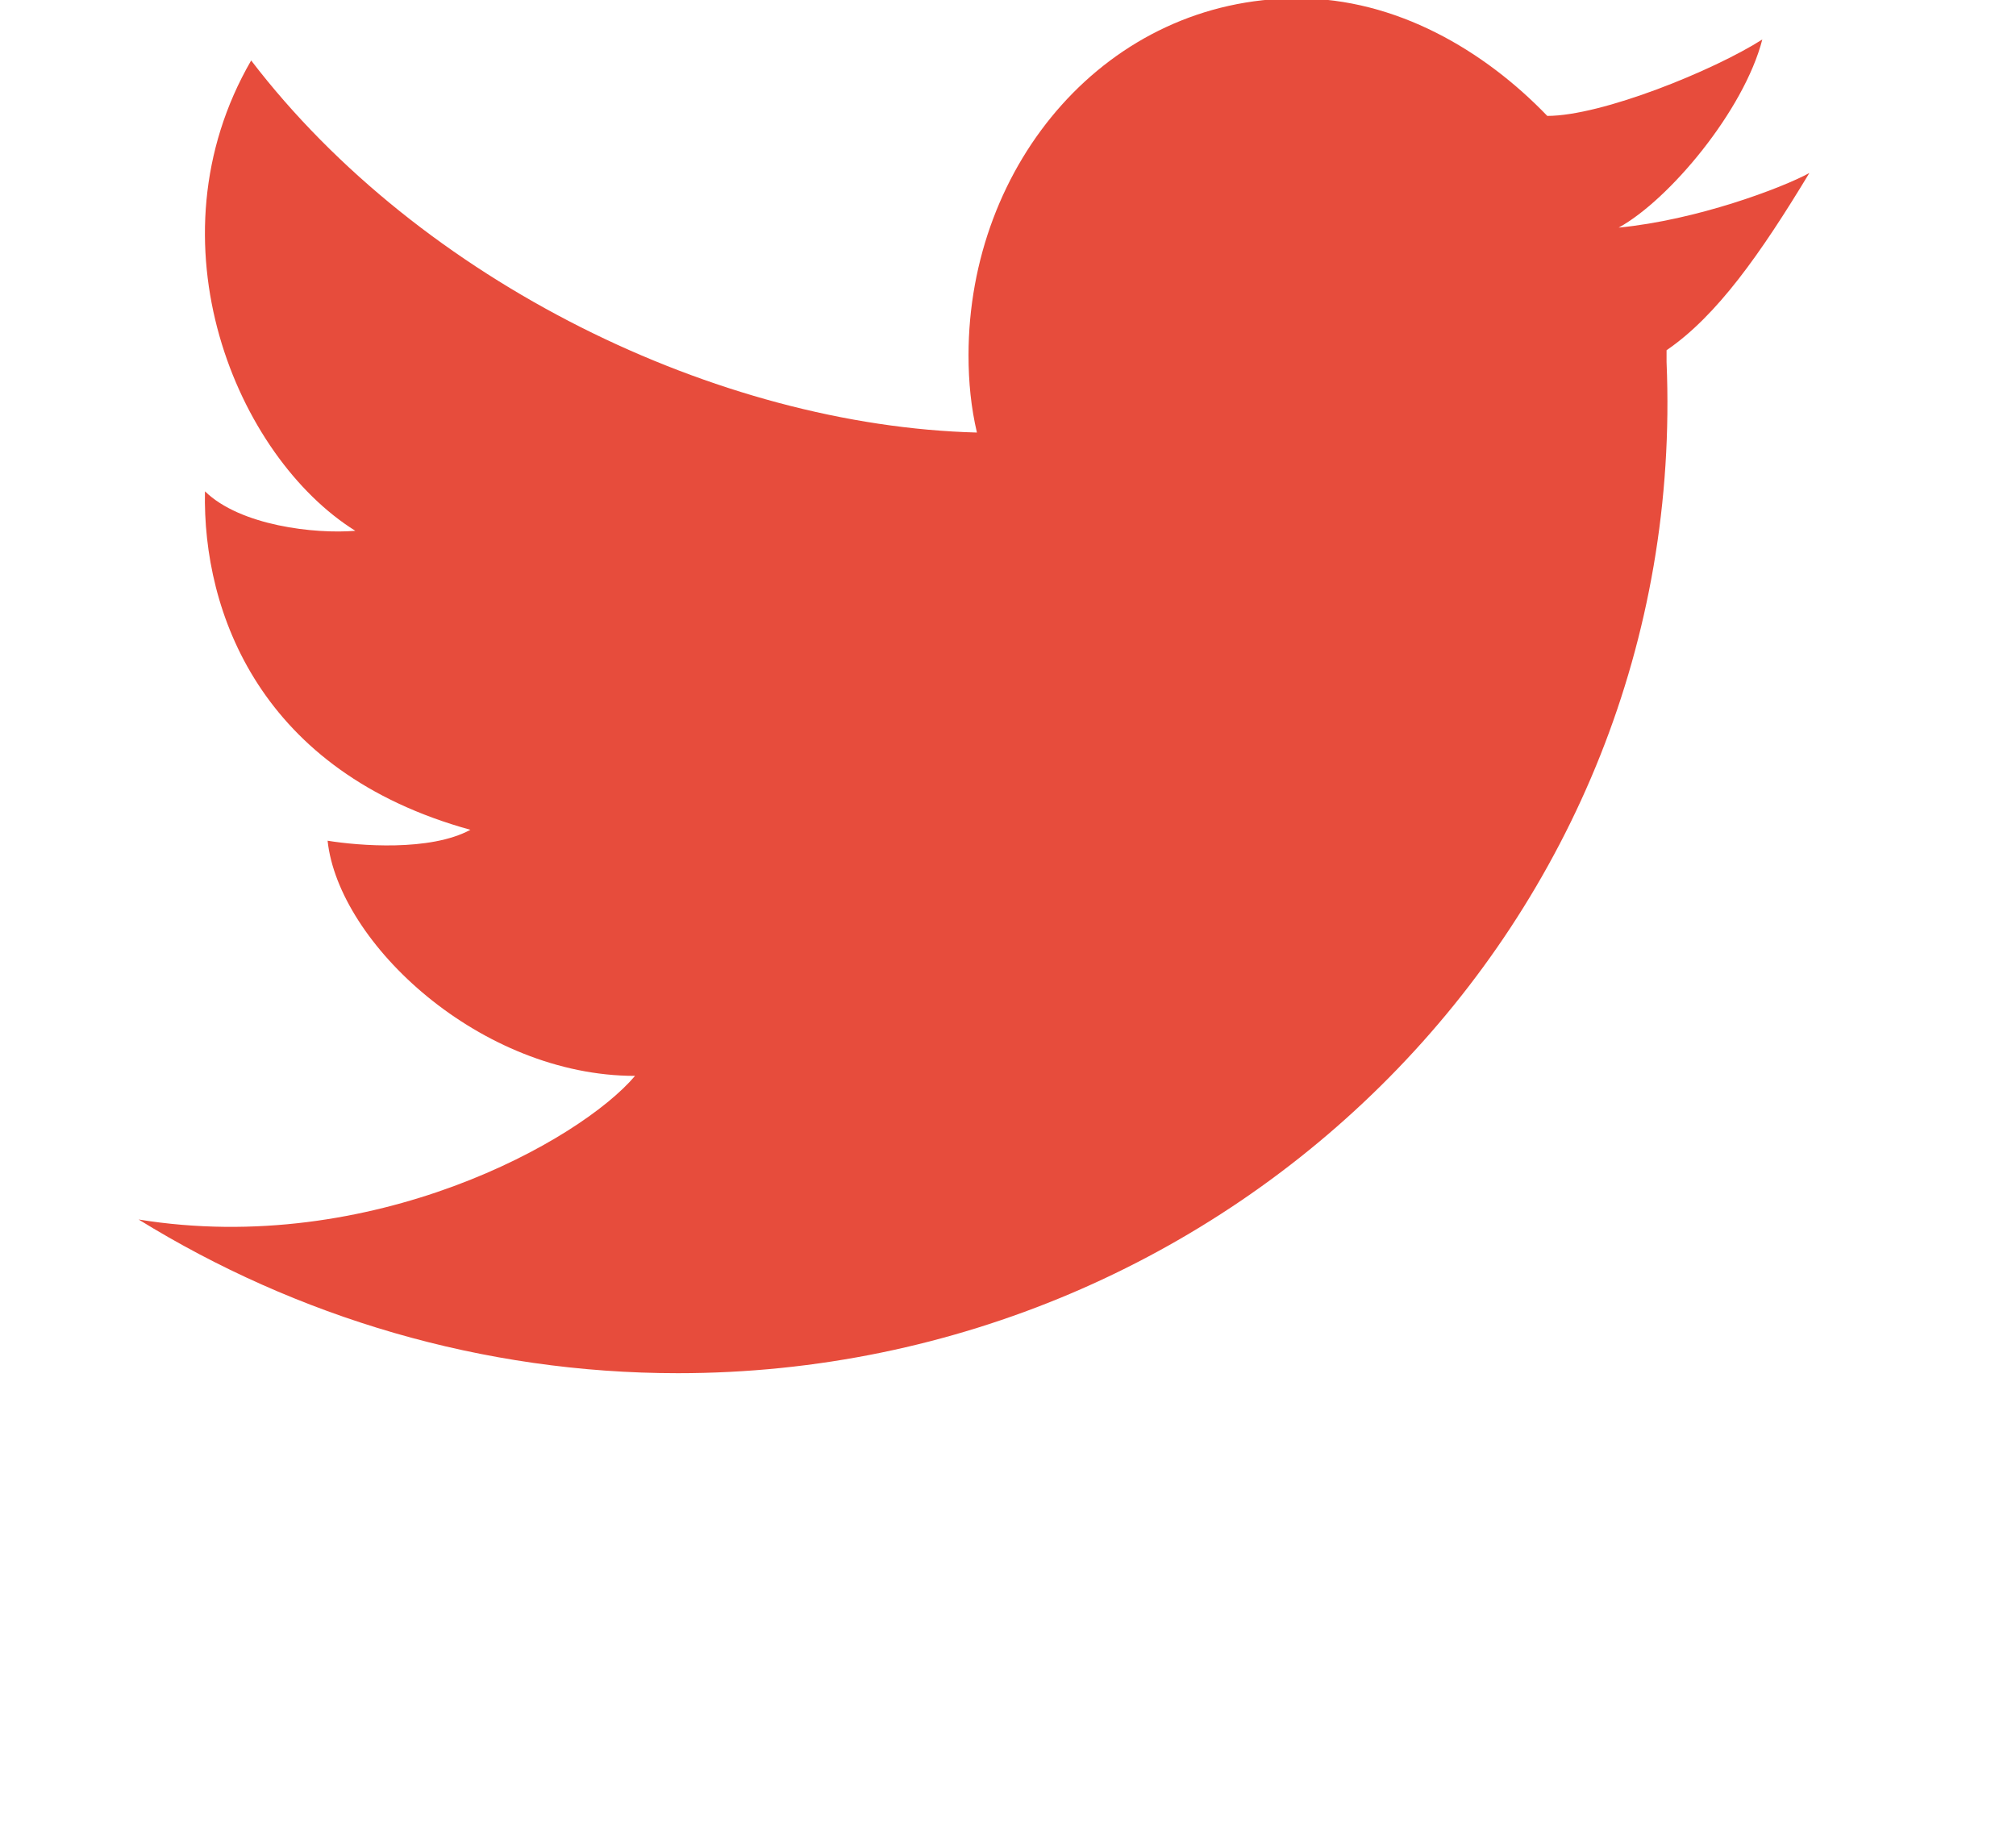
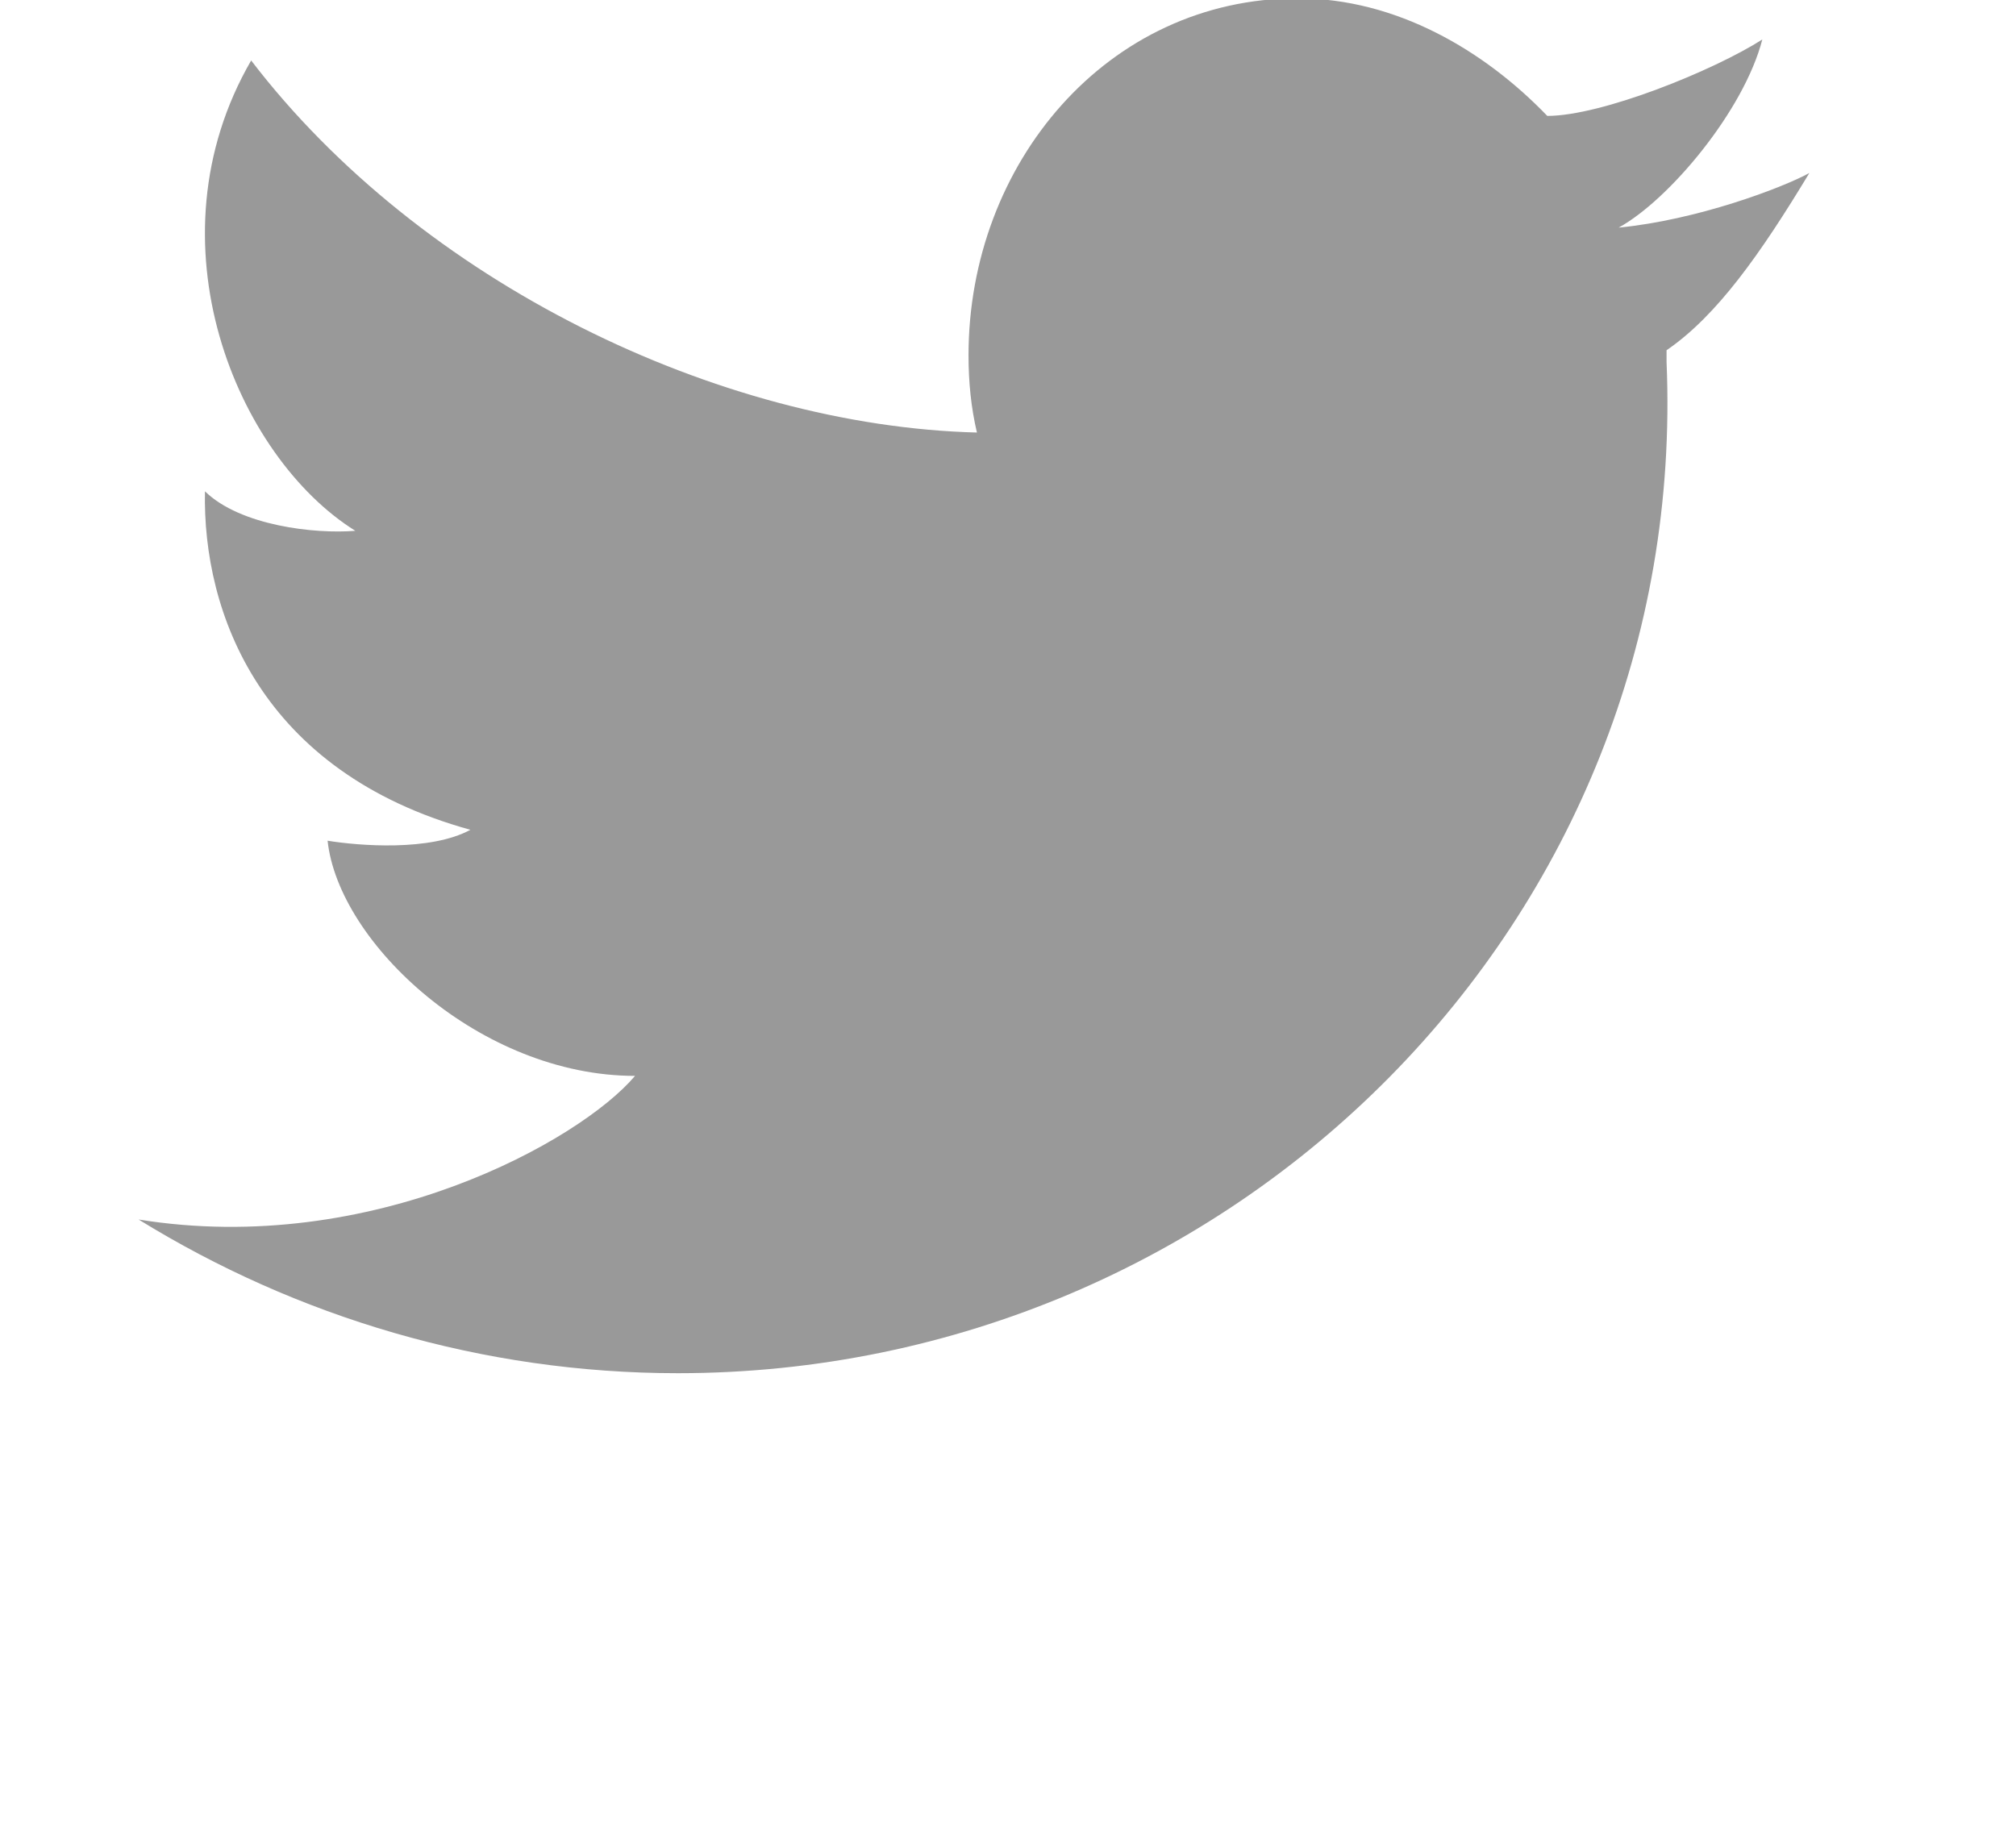
<svg xmlns="http://www.w3.org/2000/svg" version="1.2" baseProfile="tiny-ps" viewBox="0 0 24 22" width="24" height="22">
-   <style>
- 		tspan { white-space:pre }
- 		.shp0 { fill: #e74c3c } 
- 	</style>
-   <g id="Footer">
-     <g id="Icons">
-       <path id="twitter" class="shp0" d="M21.54 2.06C21.21 2.24 20.2 2.62 19.27 2.71C19.87 2.38 20.76 1.32 20.98 0.47C20.4 0.84 19.07 1.38 18.42 1.38C18.42 1.38 18.42 1.38 18.42 1.38C17.67 0.6 16.62 -0.02 15.45 -0.02C13.18 -0.02 11.53 1.95 11.53 4.23C11.53 4.55 11.56 4.85 11.63 5.15L11.63 5.15C8.55 5.07 5.01 3.36 2.99 0.72C1.74 2.88 2.82 5.44 4.23 6.32C3.75 6.36 2.86 6.26 2.44 5.85C2.41 7.29 3.1 9.19 5.6 9.88C5.12 10.14 4.27 10.07 3.9 10.01C4.03 11.23 5.72 12.81 7.56 12.81C6.91 13.58 4.43 14.97 1.65 14.52C3.53 15.68 5.74 16.35 8.07 16.35C14.69 16.35 20.12 10.96 19.84 4.31C19.84 4.3 19.84 4.29 19.84 4.28C19.84 4.26 19.84 4.25 19.84 4.23C19.84 4.21 19.84 4.19 19.84 4.17C20.44 3.76 20.96 3.02 21.54 2.06Z" />
-     </g>
-   </g>
+   <path d="M21.54 2.06C21.21 2.24 20.2 2.62 19.27 2.71C19.87 2.38 20.76 1.32 20.98 0.47C20.4 0.84 19.07 1.38 18.42 1.38C18.42 1.38 18.42 1.38 18.42 1.38C17.67 0.6 16.62 -0.02 15.45 -0.02C13.18 -0.02 11.53 1.95 11.53 4.23C11.53 4.55 11.56 4.85 11.63 5.15L11.63 5.15C8.55 5.07 5.01 3.36 2.99 0.72C1.74 2.88 2.82 5.44 4.23 6.32C3.75 6.36 2.86 6.26 2.44 5.85C2.41 7.29 3.1 9.19 5.6 9.88C5.12 10.14 4.27 10.07 3.9 10.01C4.03 11.23 5.72 12.81 7.56 12.81C6.91 13.58 4.43 14.97 1.65 14.52C3.53 15.68 5.74 16.35 8.07 16.35C14.69 16.35 20.12 10.96 19.84 4.31C19.84 4.3 19.84 4.29 19.84 4.28C19.84 4.26 19.84 4.25 19.84 4.23C19.84 4.21 19.84 4.19 19.84 4.17C20.44 3.76 20.96 3.02 21.54 2.06Z" fill="#999" />
</svg>
